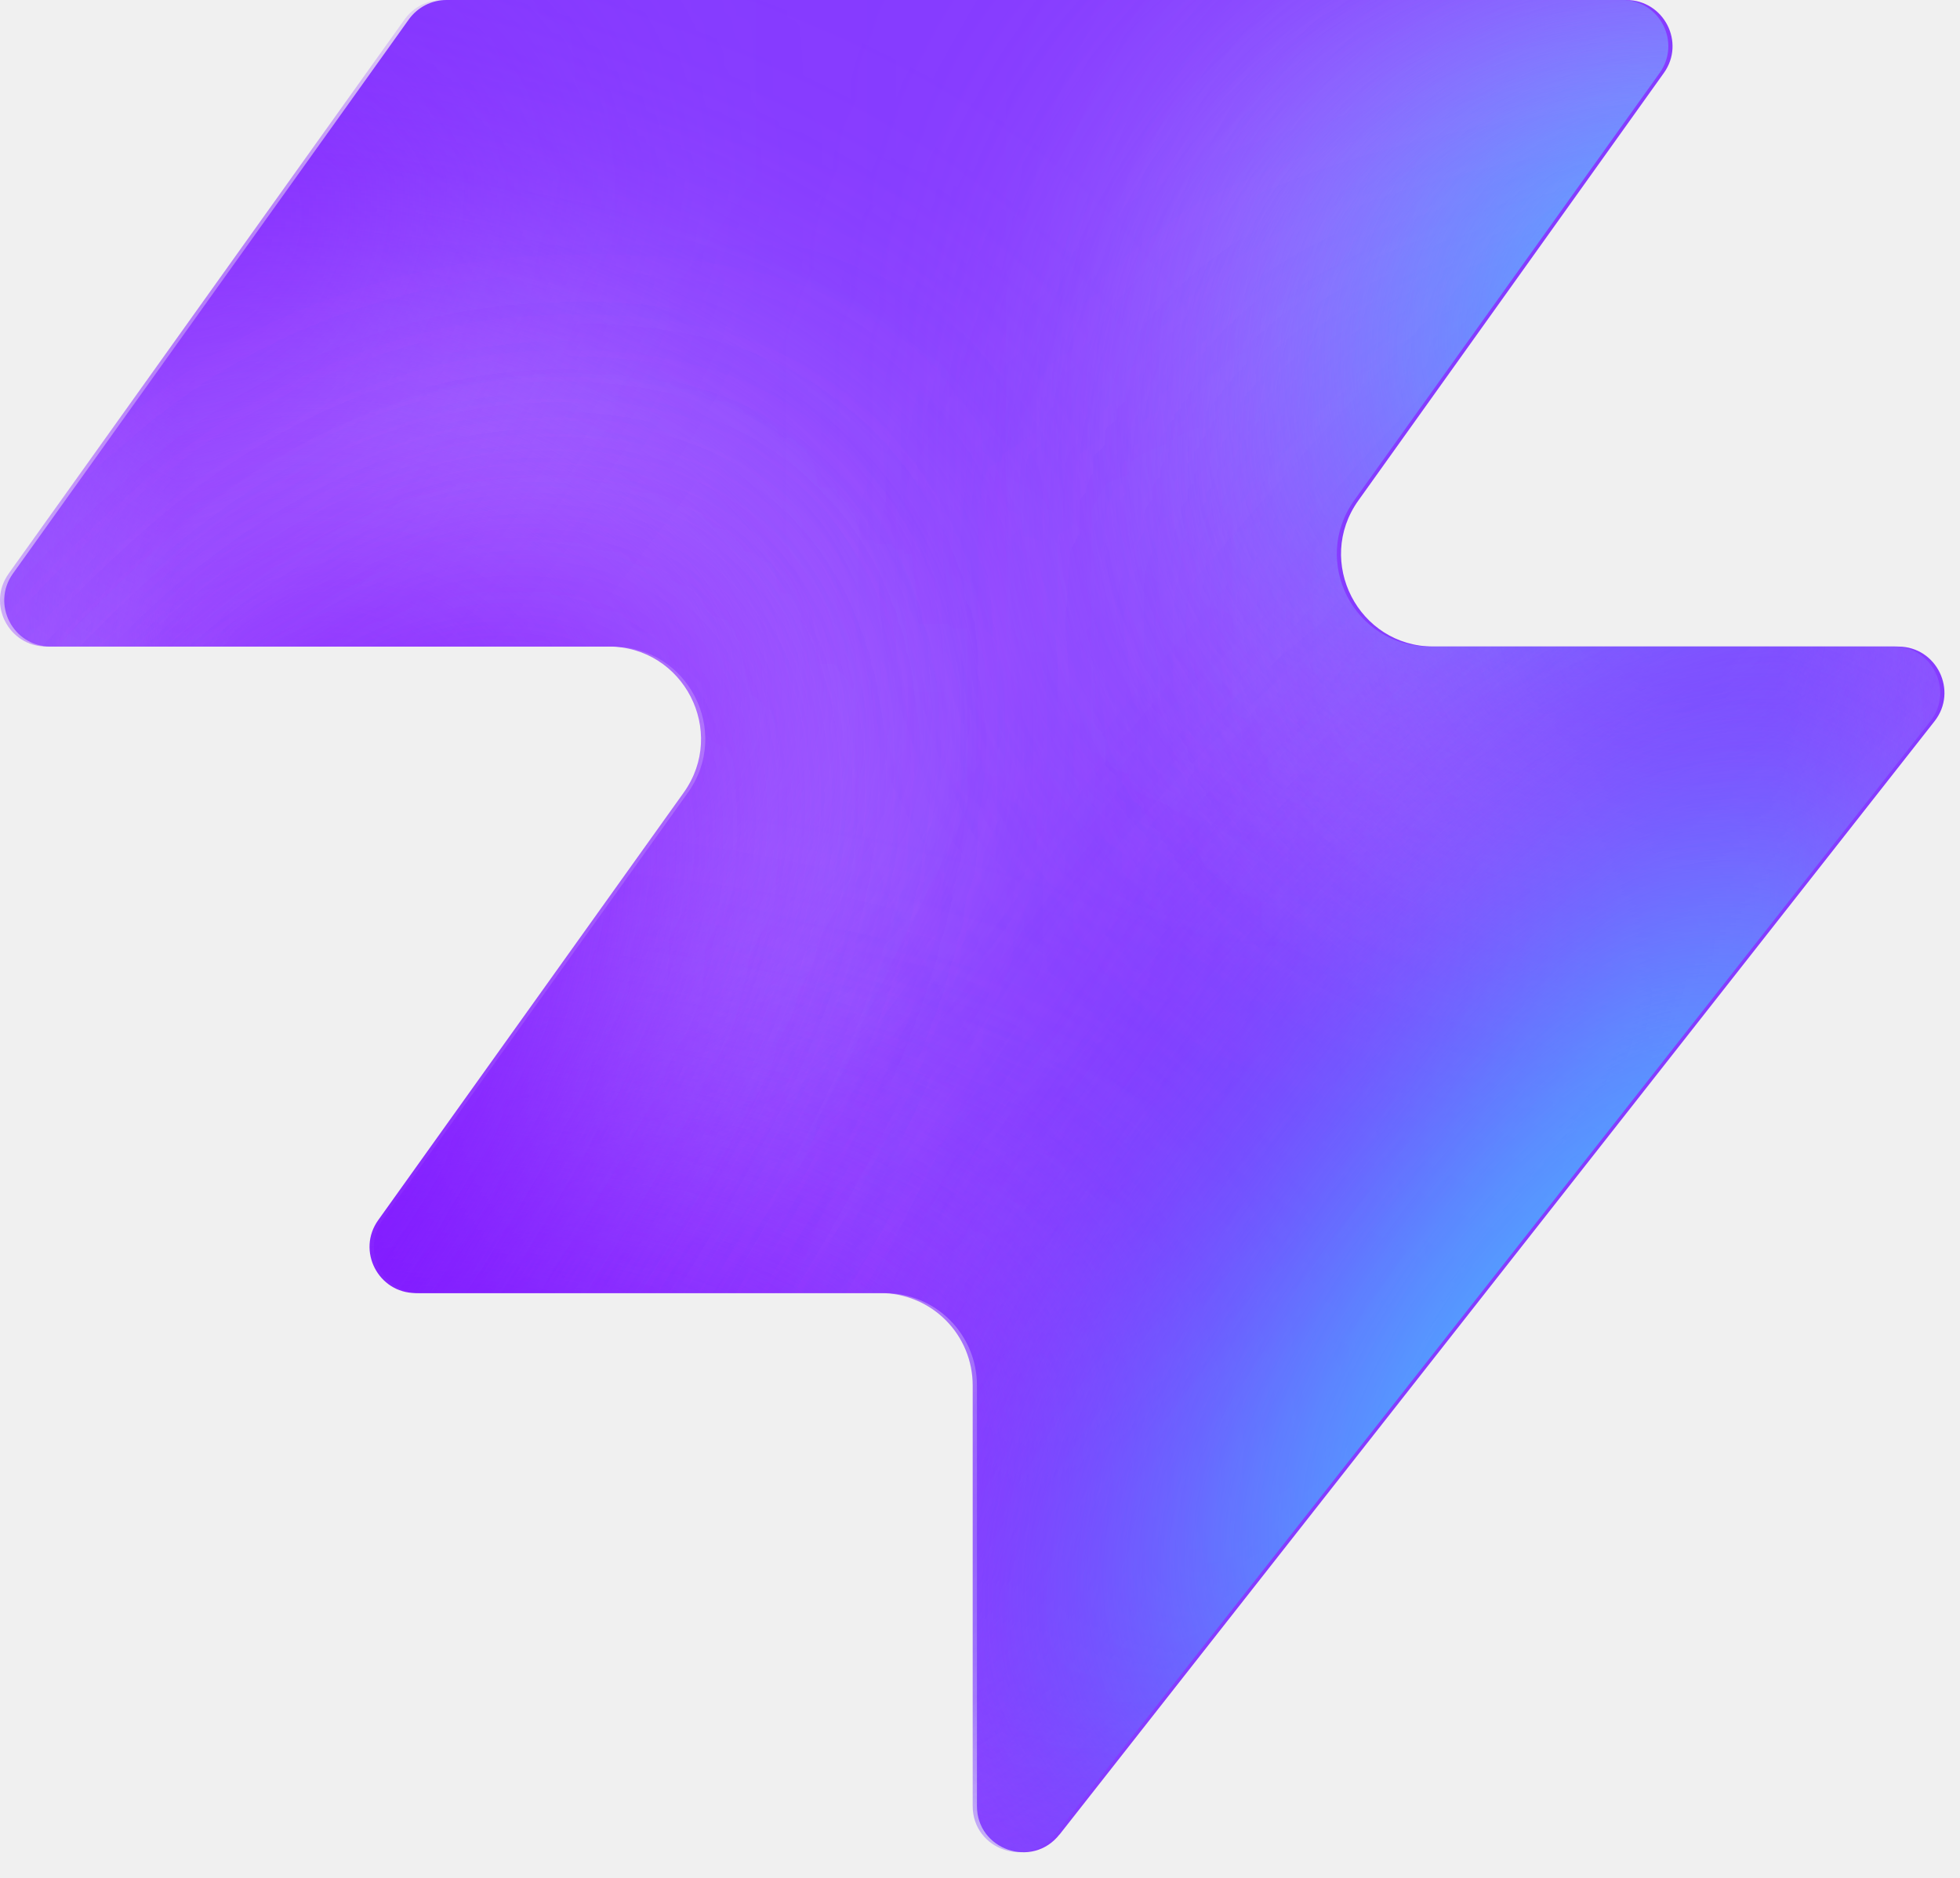
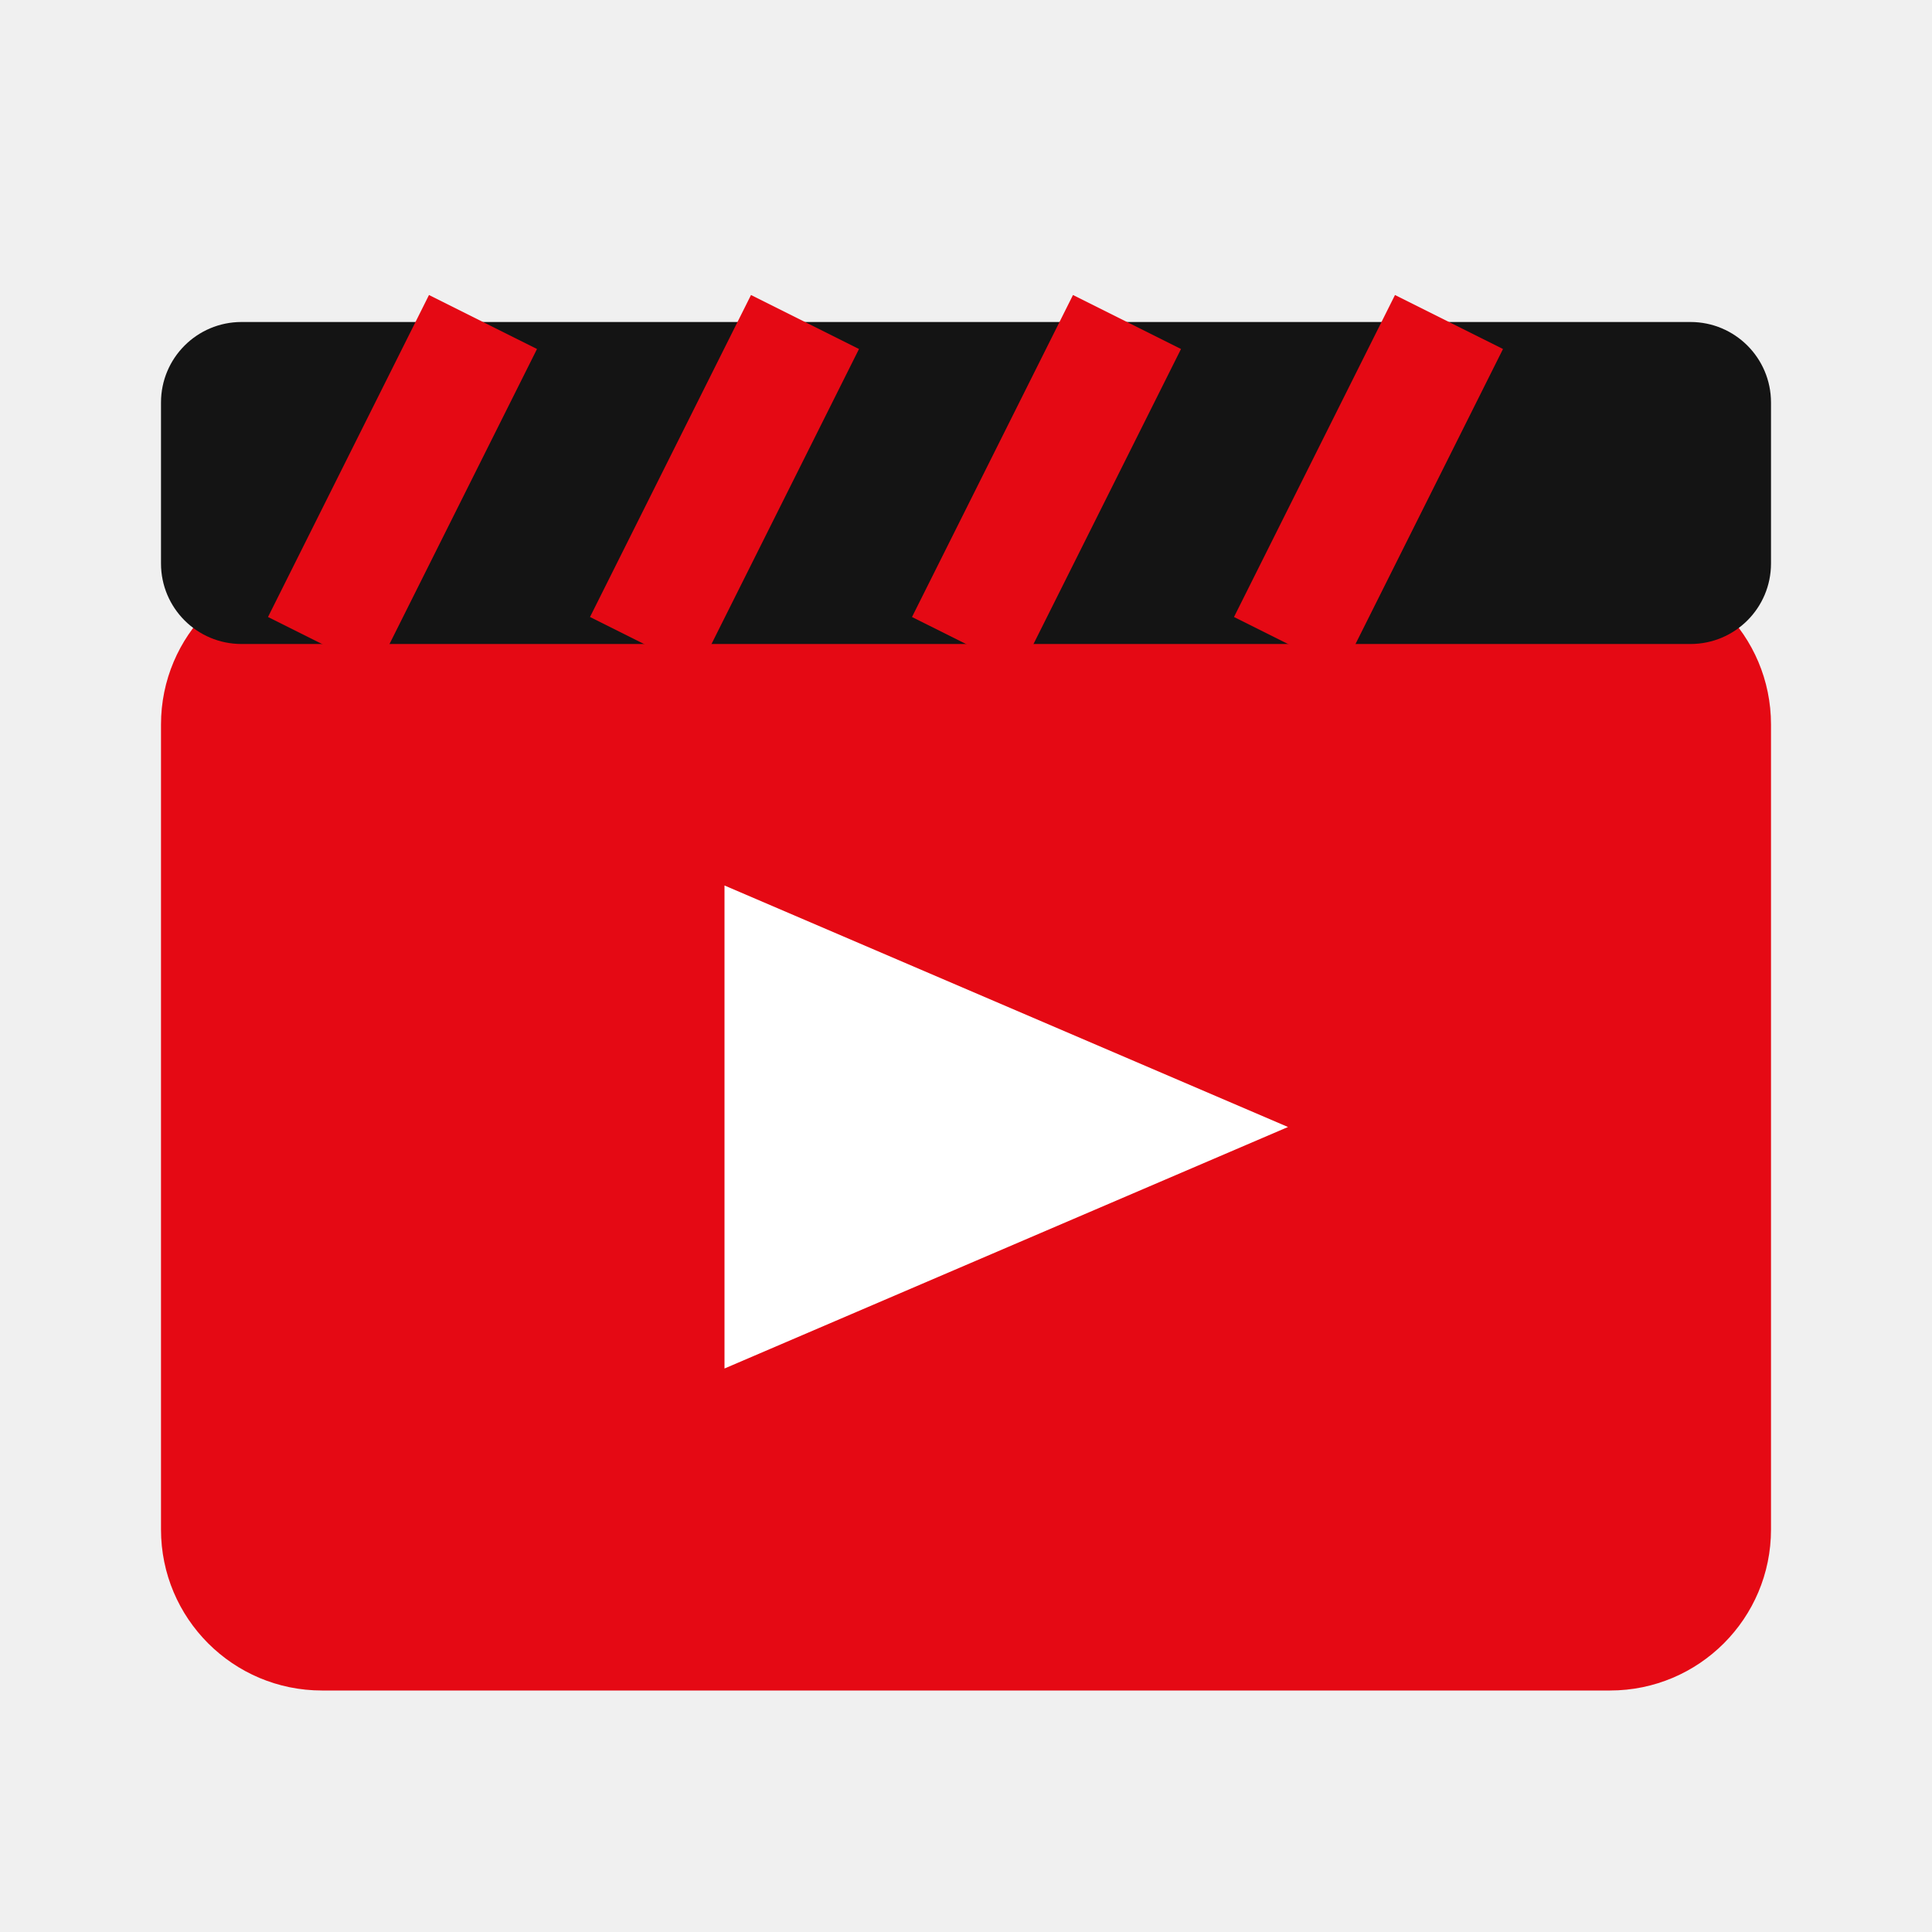
- <svg xmlns="http://www.w3.org/2000/svg" width="48" height="46" fill="none" viewBox="0 0 48 46">
-   <path fill="#863bff" d="M25.946 44.938c-.664.845-2.021.375-2.021-.698V33.937a2.26 2.26 0 0 0-2.262-2.262H10.287c-.92 0-1.456-1.04-.92-1.788l7.48-10.471c1.07-1.497 0-3.578-1.842-3.578H1.237c-.92 0-1.456-1.04-.92-1.788L10.013.474c.214-.297.556-.474.92-.474h28.894c.92 0 1.456 1.04.92 1.788l-7.48 10.471c-1.07 1.498 0 3.579 1.842 3.579h11.377c.943 0 1.473 1.088.89 1.83L25.947 44.94z" style="fill:#863bff;fill:color(display-p3 .525 .23 1);fill-opacity:1" />
-   <mask id="a" width="48" height="46" x="0" y="0" maskUnits="userSpaceOnUse" style="mask-type:alpha">
-     <path fill="#000" d="M25.842 44.938c-.664.844-2.021.375-2.021-.698V33.937a2.26 2.26 0 0 0-2.262-2.262H10.183c-.92 0-1.456-1.04-.92-1.788l7.48-10.471c1.07-1.498 0-3.579-1.842-3.579H1.133c-.92 0-1.456-1.04-.92-1.787L9.91.473c.214-.297.556-.474.92-.474h28.894c.92 0 1.456 1.04.92 1.788l-7.48 10.471c-1.07 1.498 0 3.578 1.842 3.578h11.377c.943 0 1.473 1.088.89 1.832L25.843 44.94z" style="fill:#000;fill-opacity:1" />
-   </mask>
-   <g mask="url(#a)">
-     <g filter="url(#b)">
-       <ellipse cx="5.508" cy="14.704" fill="#ede6ff" rx="5.508" ry="14.704" style="fill:#ede6ff;fill:color(display-p3 .927 .903 1);fill-opacity:1" transform="matrix(.00324 1 1 -.00324 -4.47 31.516)" />
-     </g>
-     <g filter="url(#c)">
-       <ellipse cx="10.399" cy="29.851" fill="#ede6ff" rx="10.399" ry="29.851" style="fill:#ede6ff;fill:color(display-p3 .927 .903 1);fill-opacity:1" transform="matrix(.00324 1 1 -.00324 -39.328 7.883)" />
-     </g>
-     <g filter="url(#d)">
-       <ellipse cx="5.508" cy="30.487" fill="#7e14ff" rx="5.508" ry="30.487" style="fill:#7e14ff;fill:color(display-p3 .492 .077 1);fill-opacity:1" transform="rotate(89.814 -25.913 -14.639)scale(1 -1)" />
-     </g>
-     <g filter="url(#e)">
-       <ellipse cx="5.508" cy="30.599" fill="#7e14ff" rx="5.508" ry="30.599" style="fill:#7e14ff;fill:color(display-p3 .492 .077 1);fill-opacity:1" transform="rotate(89.814 -32.644 -3.334)scale(1 -1)" />
-     </g>
-     <g filter="url(#f)">
-       <ellipse cx="5.508" cy="30.599" fill="#7e14ff" rx="5.508" ry="30.599" style="fill:#7e14ff;fill:color(display-p3 .492 .077 1);fill-opacity:1" transform="matrix(.00324 1 1 -.00324 -34.34 30.47)" />
-     </g>
-     <g filter="url(#g)">
-       <ellipse cx="14.072" cy="22.078" fill="#ede6ff" rx="14.072" ry="22.078" style="fill:#ede6ff;fill:color(display-p3 .927 .903 1);fill-opacity:1" transform="rotate(93.35 24.506 48.493)scale(-1 1)" />
-     </g>
-     <g filter="url(#h)">
-       <ellipse cx="3.47" cy="21.501" fill="#7e14ff" rx="3.47" ry="21.501" style="fill:#7e14ff;fill:color(display-p3 .492 .077 1);fill-opacity:1" transform="rotate(89.009 28.708 47.59)scale(-1 1)" />
-     </g>
-     <g filter="url(#i)">
-       <ellipse cx="3.47" cy="21.501" fill="#7e14ff" rx="3.47" ry="21.501" style="fill:#7e14ff;fill:color(display-p3 .492 .077 1);fill-opacity:1" transform="rotate(89.009 28.708 47.59)scale(-1 1)" />
-     </g>
-     <g filter="url(#j)">
-       <ellipse cx=".387" cy="8.972" fill="#7e14ff" rx="4.407" ry="29.108" style="fill:#7e14ff;fill:color(display-p3 .492 .077 1);fill-opacity:1" transform="rotate(39.51 .387 8.972)" />
-     </g>
-     <g filter="url(#k)">
-       <ellipse cx="47.523" cy="-6.092" fill="#7e14ff" rx="4.407" ry="29.108" style="fill:#7e14ff;fill:color(display-p3 .492 .077 1);fill-opacity:1" transform="rotate(37.892 47.523 -6.092)" />
-     </g>
-     <g filter="url(#l)">
-       <ellipse cx="41.412" cy="6.333" fill="#47bfff" rx="5.971" ry="9.665" style="fill:#47bfff;fill:color(display-p3 .28 .748 1);fill-opacity:1" transform="rotate(37.892 41.412 6.333)" />
-     </g>
-     <g filter="url(#m)">
-       <ellipse cx="-1.879" cy="38.332" fill="#7e14ff" rx="4.407" ry="29.108" style="fill:#7e14ff;fill:color(display-p3 .492 .077 1);fill-opacity:1" transform="rotate(37.892 -1.88 38.332)" />
-     </g>
-     <g filter="url(#n)">
-       <ellipse cx="-1.879" cy="38.332" fill="#7e14ff" rx="4.407" ry="29.108" style="fill:#7e14ff;fill:color(display-p3 .492 .077 1);fill-opacity:1" transform="rotate(37.892 -1.88 38.332)" />
-     </g>
-     <g filter="url(#o)">
-       <ellipse cx="35.651" cy="29.907" fill="#7e14ff" rx="4.407" ry="29.108" style="fill:#7e14ff;fill:color(display-p3 .492 .077 1);fill-opacity:1" transform="rotate(37.892 35.651 29.907)" />
-     </g>
-     <g filter="url(#p)">
-       <ellipse cx="38.418" cy="32.4" fill="#47bfff" rx="5.971" ry="15.297" style="fill:#47bfff;fill:color(display-p3 .28 .748 1);fill-opacity:1" transform="rotate(37.892 38.418 32.4)" />
-     </g>
-   </g>
-   <defs>
-     <filter id="b" width="60.045" height="41.654" x="-19.77" y="16.149" color-interpolation-filters="sRGB" filterUnits="userSpaceOnUse">
-       <feFlood flood-opacity="0" result="BackgroundImageFix" />
-       <feBlend in="SourceGraphic" in2="BackgroundImageFix" result="shape" />
-       <feGaussianBlur result="effect1_foregroundBlur_2002_17158" stdDeviation="7.659" />
-     </filter>
-     <filter id="c" width="90.34" height="51.437" x="-54.613" y="-7.533" color-interpolation-filters="sRGB" filterUnits="userSpaceOnUse">
-       <feFlood flood-opacity="0" result="BackgroundImageFix" />
-       <feBlend in="SourceGraphic" in2="BackgroundImageFix" result="shape" />
-       <feGaussianBlur result="effect1_foregroundBlur_2002_17158" stdDeviation="7.659" />
-     </filter>
-     <filter id="d" width="79.355" height="29.4" x="-49.64" y="2.03" color-interpolation-filters="sRGB" filterUnits="userSpaceOnUse">
-       <feFlood flood-opacity="0" result="BackgroundImageFix" />
-       <feBlend in="SourceGraphic" in2="BackgroundImageFix" result="shape" />
-       <feGaussianBlur result="effect1_foregroundBlur_2002_17158" stdDeviation="4.596" />
-     </filter>
-     <filter id="e" width="79.579" height="29.4" x="-45.045" y="20.029" color-interpolation-filters="sRGB" filterUnits="userSpaceOnUse">
-       <feFlood flood-opacity="0" result="BackgroundImageFix" />
-       <feBlend in="SourceGraphic" in2="BackgroundImageFix" result="shape" />
-       <feGaussianBlur result="effect1_foregroundBlur_2002_17158" stdDeviation="4.596" />
-     </filter>
-     <filter id="f" width="79.579" height="29.4" x="-43.513" y="21.178" color-interpolation-filters="sRGB" filterUnits="userSpaceOnUse">
-       <feFlood flood-opacity="0" result="BackgroundImageFix" />
-       <feBlend in="SourceGraphic" in2="BackgroundImageFix" result="shape" />
-       <feGaussianBlur result="effect1_foregroundBlur_2002_17158" stdDeviation="4.596" />
-     </filter>
-     <filter id="g" width="74.749" height="58.852" x="15.756" y="-17.901" color-interpolation-filters="sRGB" filterUnits="userSpaceOnUse">
-       <feFlood flood-opacity="0" result="BackgroundImageFix" />
-       <feBlend in="SourceGraphic" in2="BackgroundImageFix" result="shape" />
-       <feGaussianBlur result="effect1_foregroundBlur_2002_17158" stdDeviation="7.659" />
-     </filter>
-     <filter id="h" width="61.377" height="25.362" x="23.548" y="2.284" color-interpolation-filters="sRGB" filterUnits="userSpaceOnUse">
-       <feFlood flood-opacity="0" result="BackgroundImageFix" />
-       <feBlend in="SourceGraphic" in2="BackgroundImageFix" result="shape" />
-       <feGaussianBlur result="effect1_foregroundBlur_2002_17158" stdDeviation="4.596" />
-     </filter>
-     <filter id="i" width="61.377" height="25.362" x="23.548" y="2.284" color-interpolation-filters="sRGB" filterUnits="userSpaceOnUse">
-       <feFlood flood-opacity="0" result="BackgroundImageFix" />
-       <feBlend in="SourceGraphic" in2="BackgroundImageFix" result="shape" />
-       <feGaussianBlur result="effect1_foregroundBlur_2002_17158" stdDeviation="4.596" />
-     </filter>
-     <filter id="j" width="56.045" height="63.649" x="-27.636" y="-22.853" color-interpolation-filters="sRGB" filterUnits="userSpaceOnUse">
-       <feFlood flood-opacity="0" result="BackgroundImageFix" />
-       <feBlend in="SourceGraphic" in2="BackgroundImageFix" result="shape" />
-       <feGaussianBlur result="effect1_foregroundBlur_2002_17158" stdDeviation="4.596" />
-     </filter>
-     <filter id="k" width="54.814" height="64.646" x="20.116" y="-38.415" color-interpolation-filters="sRGB" filterUnits="userSpaceOnUse">
-       <feFlood flood-opacity="0" result="BackgroundImageFix" />
-       <feBlend in="SourceGraphic" in2="BackgroundImageFix" result="shape" />
-       <feGaussianBlur result="effect1_foregroundBlur_2002_17158" stdDeviation="4.596" />
-     </filter>
-     <filter id="l" width="33.541" height="35.313" x="24.641" y="-11.323" color-interpolation-filters="sRGB" filterUnits="userSpaceOnUse">
-       <feFlood flood-opacity="0" result="BackgroundImageFix" />
-       <feBlend in="SourceGraphic" in2="BackgroundImageFix" result="shape" />
-       <feGaussianBlur result="effect1_foregroundBlur_2002_17158" stdDeviation="4.596" />
-     </filter>
-     <filter id="m" width="54.814" height="64.646" x="-29.286" y="6.009" color-interpolation-filters="sRGB" filterUnits="userSpaceOnUse">
-       <feFlood flood-opacity="0" result="BackgroundImageFix" />
-       <feBlend in="SourceGraphic" in2="BackgroundImageFix" result="shape" />
-       <feGaussianBlur result="effect1_foregroundBlur_2002_17158" stdDeviation="4.596" />
-     </filter>
-     <filter id="n" width="54.814" height="64.646" x="-29.286" y="6.009" color-interpolation-filters="sRGB" filterUnits="userSpaceOnUse">
-       <feFlood flood-opacity="0" result="BackgroundImageFix" />
-       <feBlend in="SourceGraphic" in2="BackgroundImageFix" result="shape" />
-       <feGaussianBlur result="effect1_foregroundBlur_2002_17158" stdDeviation="4.596" />
-     </filter>
-     <filter id="o" width="54.814" height="64.646" x="8.244" y="-2.416" color-interpolation-filters="sRGB" filterUnits="userSpaceOnUse">
-       <feFlood flood-opacity="0" result="BackgroundImageFix" />
-       <feBlend in="SourceGraphic" in2="BackgroundImageFix" result="shape" />
-       <feGaussianBlur result="effect1_foregroundBlur_2002_17158" stdDeviation="4.596" />
-     </filter>
-     <filter id="p" width="39.409" height="43.623" x="18.713" y="10.588" color-interpolation-filters="sRGB" filterUnits="userSpaceOnUse">
-       <feFlood flood-opacity="0" result="BackgroundImageFix" />
-       <feBlend in="SourceGraphic" in2="BackgroundImageFix" result="shape" />
-       <feGaussianBlur result="effect1_foregroundBlur_2002_17158" stdDeviation="4.596" />
-     </filter>
-   </defs>
+ <svg xmlns="http://www.w3.org/2000/svg" viewBox="0 0 24 24">
+   <rect x="2" y="7" width="20" height="14" rx="2" fill="#E50914" />
+   <rect x="2" y="4" width="20" height="4" rx="1" fill="#141414" />
+   <line x1="6" y1="4" x2="4" y2="8" stroke="#E50914" stroke-width="1.5" />
+   <line x1="10" y1="4" x2="8" y2="8" stroke="#E50914" stroke-width="1.5" />
+   <line x1="14" y1="4" x2="12" y2="8" stroke="#E50914" stroke-width="1.5" />
+   <line x1="18" y1="4" x2="16" y2="8" stroke="#E50914" stroke-width="1.5" />
+   <polygon points="9,11 9,17 16,14" fill="white" />
</svg>
